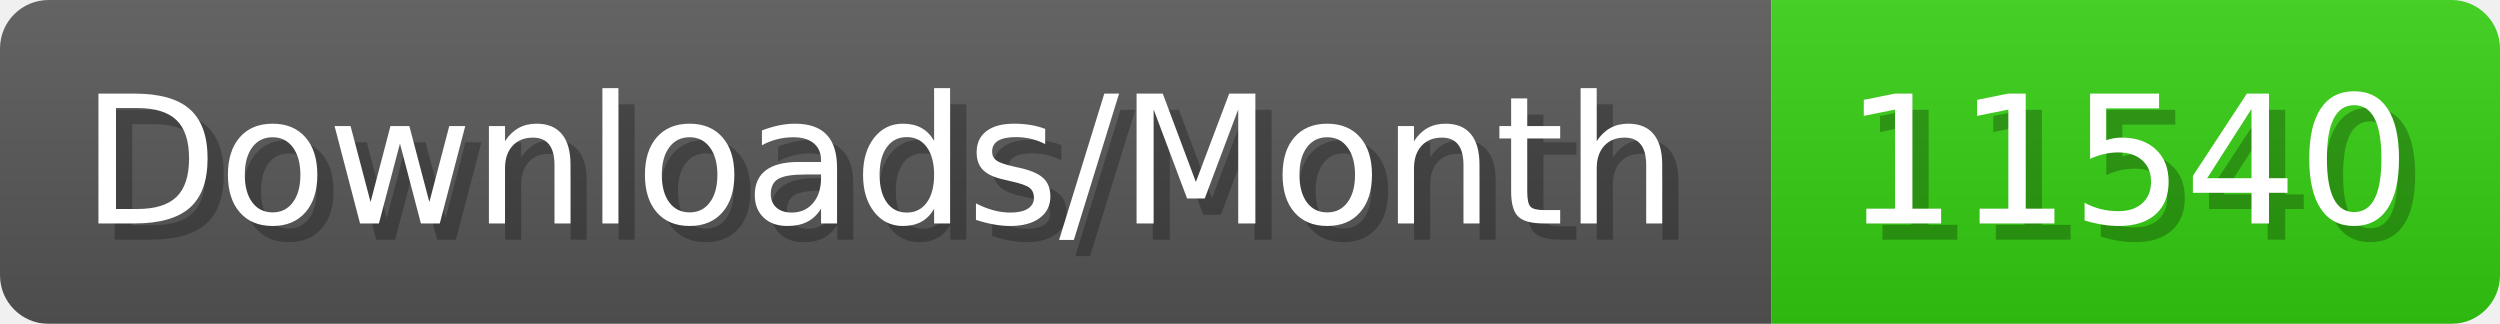
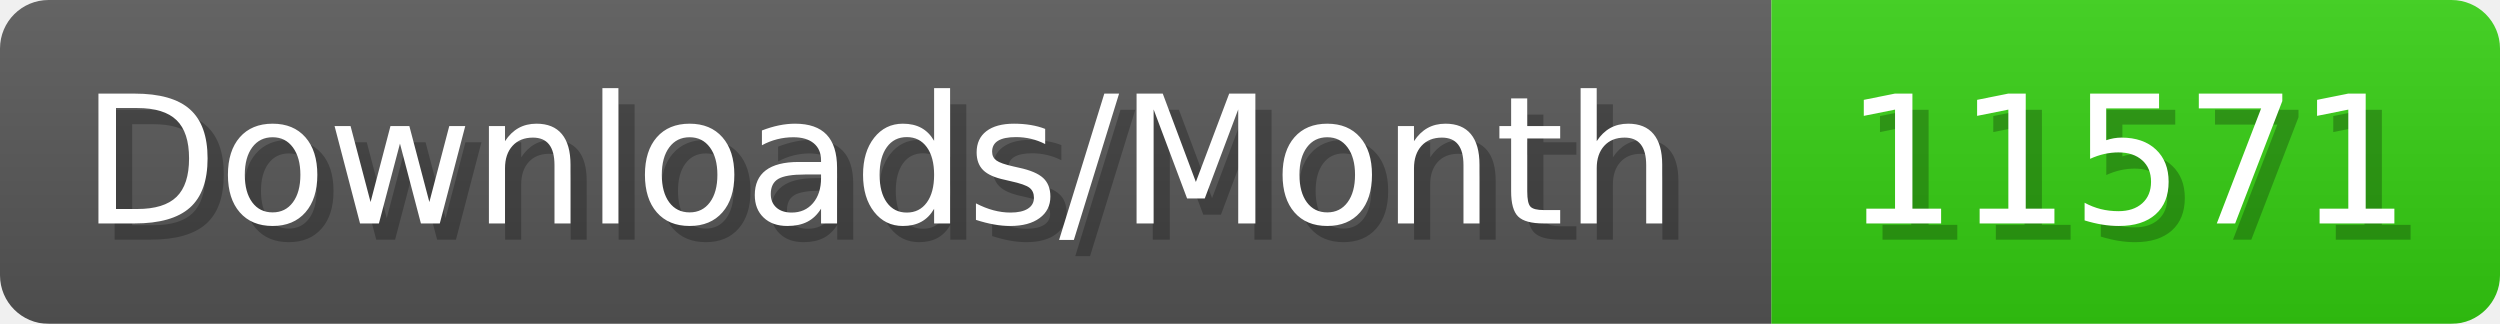
- <svg xmlns="http://www.w3.org/2000/svg" width="154.4" height="20" viewBox="0 0 1544 200" role="img" aria-label="Downloads/Month: 11540">
+ <svg xmlns="http://www.w3.org/2000/svg" width="154.4" height="20" viewBox="0 0 1544 200" role="img" aria-label="Downloads/Month: 11571">
  <linearGradient id="YlXUI" x2="0" y2="100%">
    <stop offset="0" stop-opacity=".1" stop-color="#EEE" />
    <stop offset="1" stop-opacity=".1" />
  </linearGradient>
  <mask id="JHhop">
    <rect width="1544" height="200" rx="30" fill="#FFF" />
  </mask>
  <g mask="url(#JHhop)">
    <rect width="1094" height="200" fill="#555" />
    <rect width="450" height="200" fill="#3C1" x="1094" />
    <rect width="1544" height="200" fill="url(#YlXUI)" />
  </g>
  <g aria-hidden="true" fill="#fff" text-anchor="start" font-family="Verdana,DejaVu Sans,sans-serif" font-size="110">
    <text x="60" y="148" textLength="994" fill="#000" opacity="0.25">Downloads/Month</text>
    <text x="50" y="138" textLength="994">Downloads/Month</text>
-     <text x="1149" y="148" textLength="350" fill="#000" opacity="0.25">11540</text>
-     <text x="1139" y="138" textLength="350">11540</text>
+     <text x="1149" y="148" textLength="350" fill="#000" opacity="0.25">11571</text>
+     <text x="1139" y="138" textLength="350">11571</text>
  </g>
</svg>
